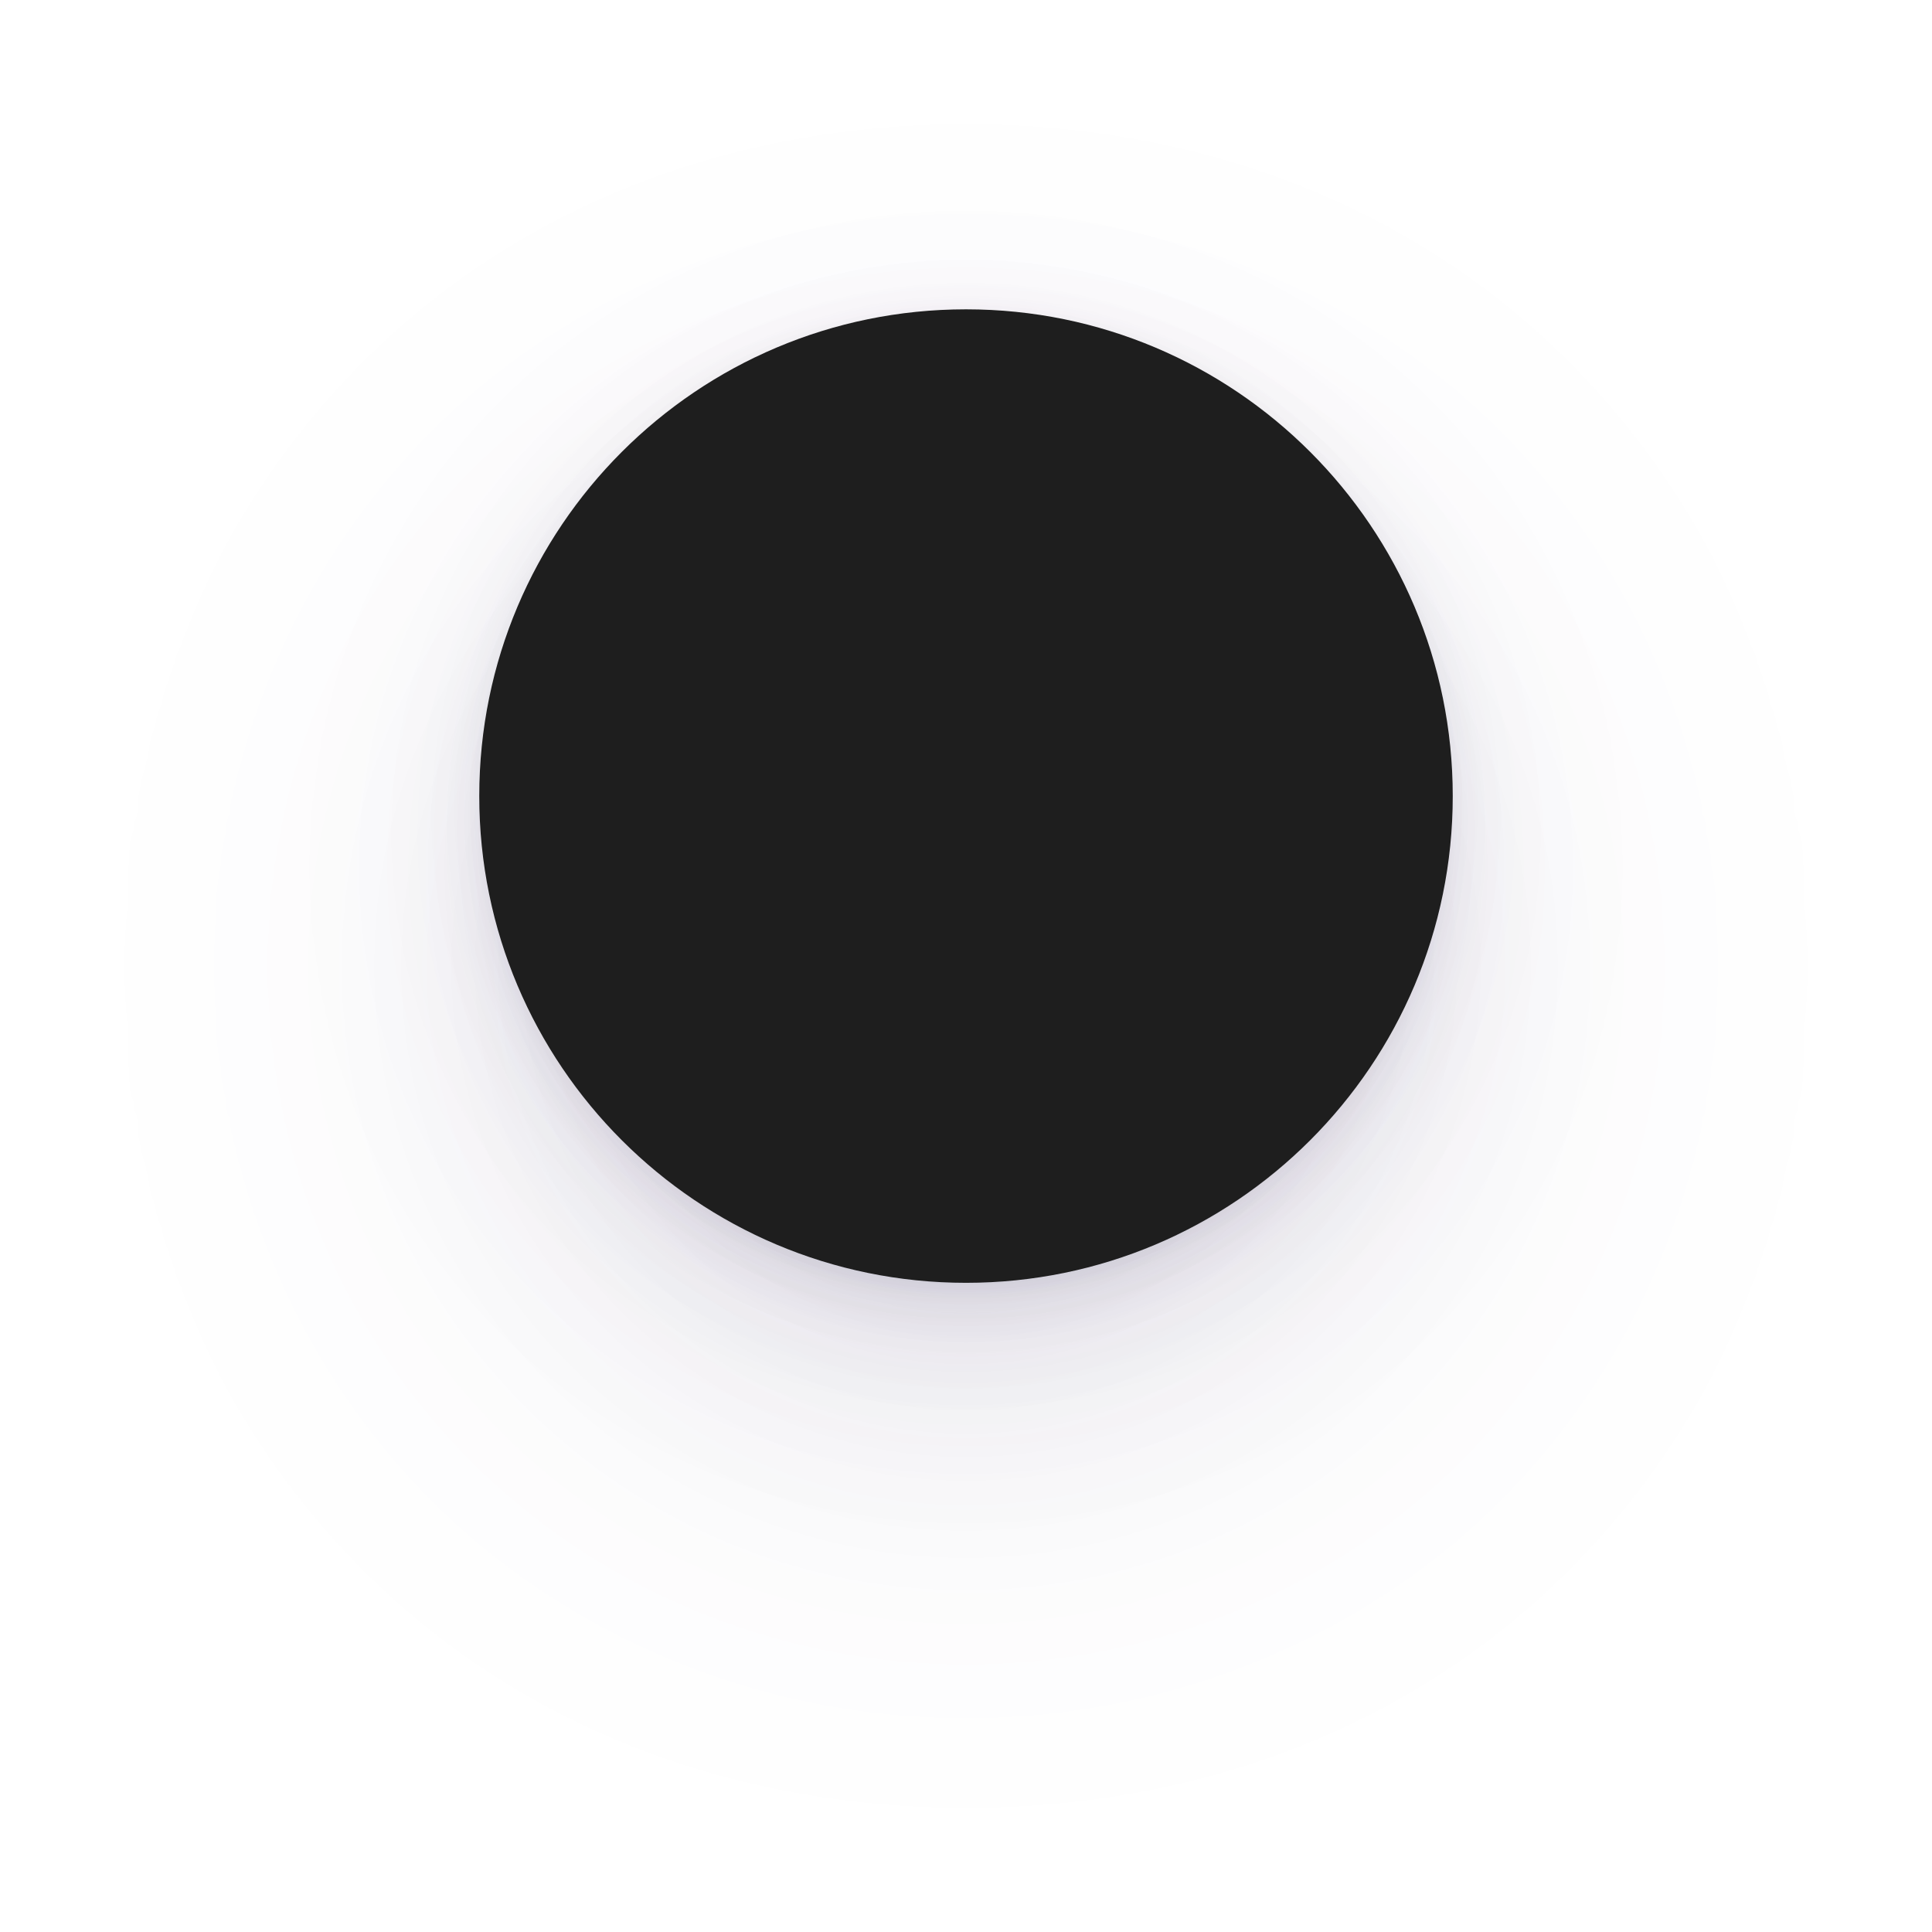
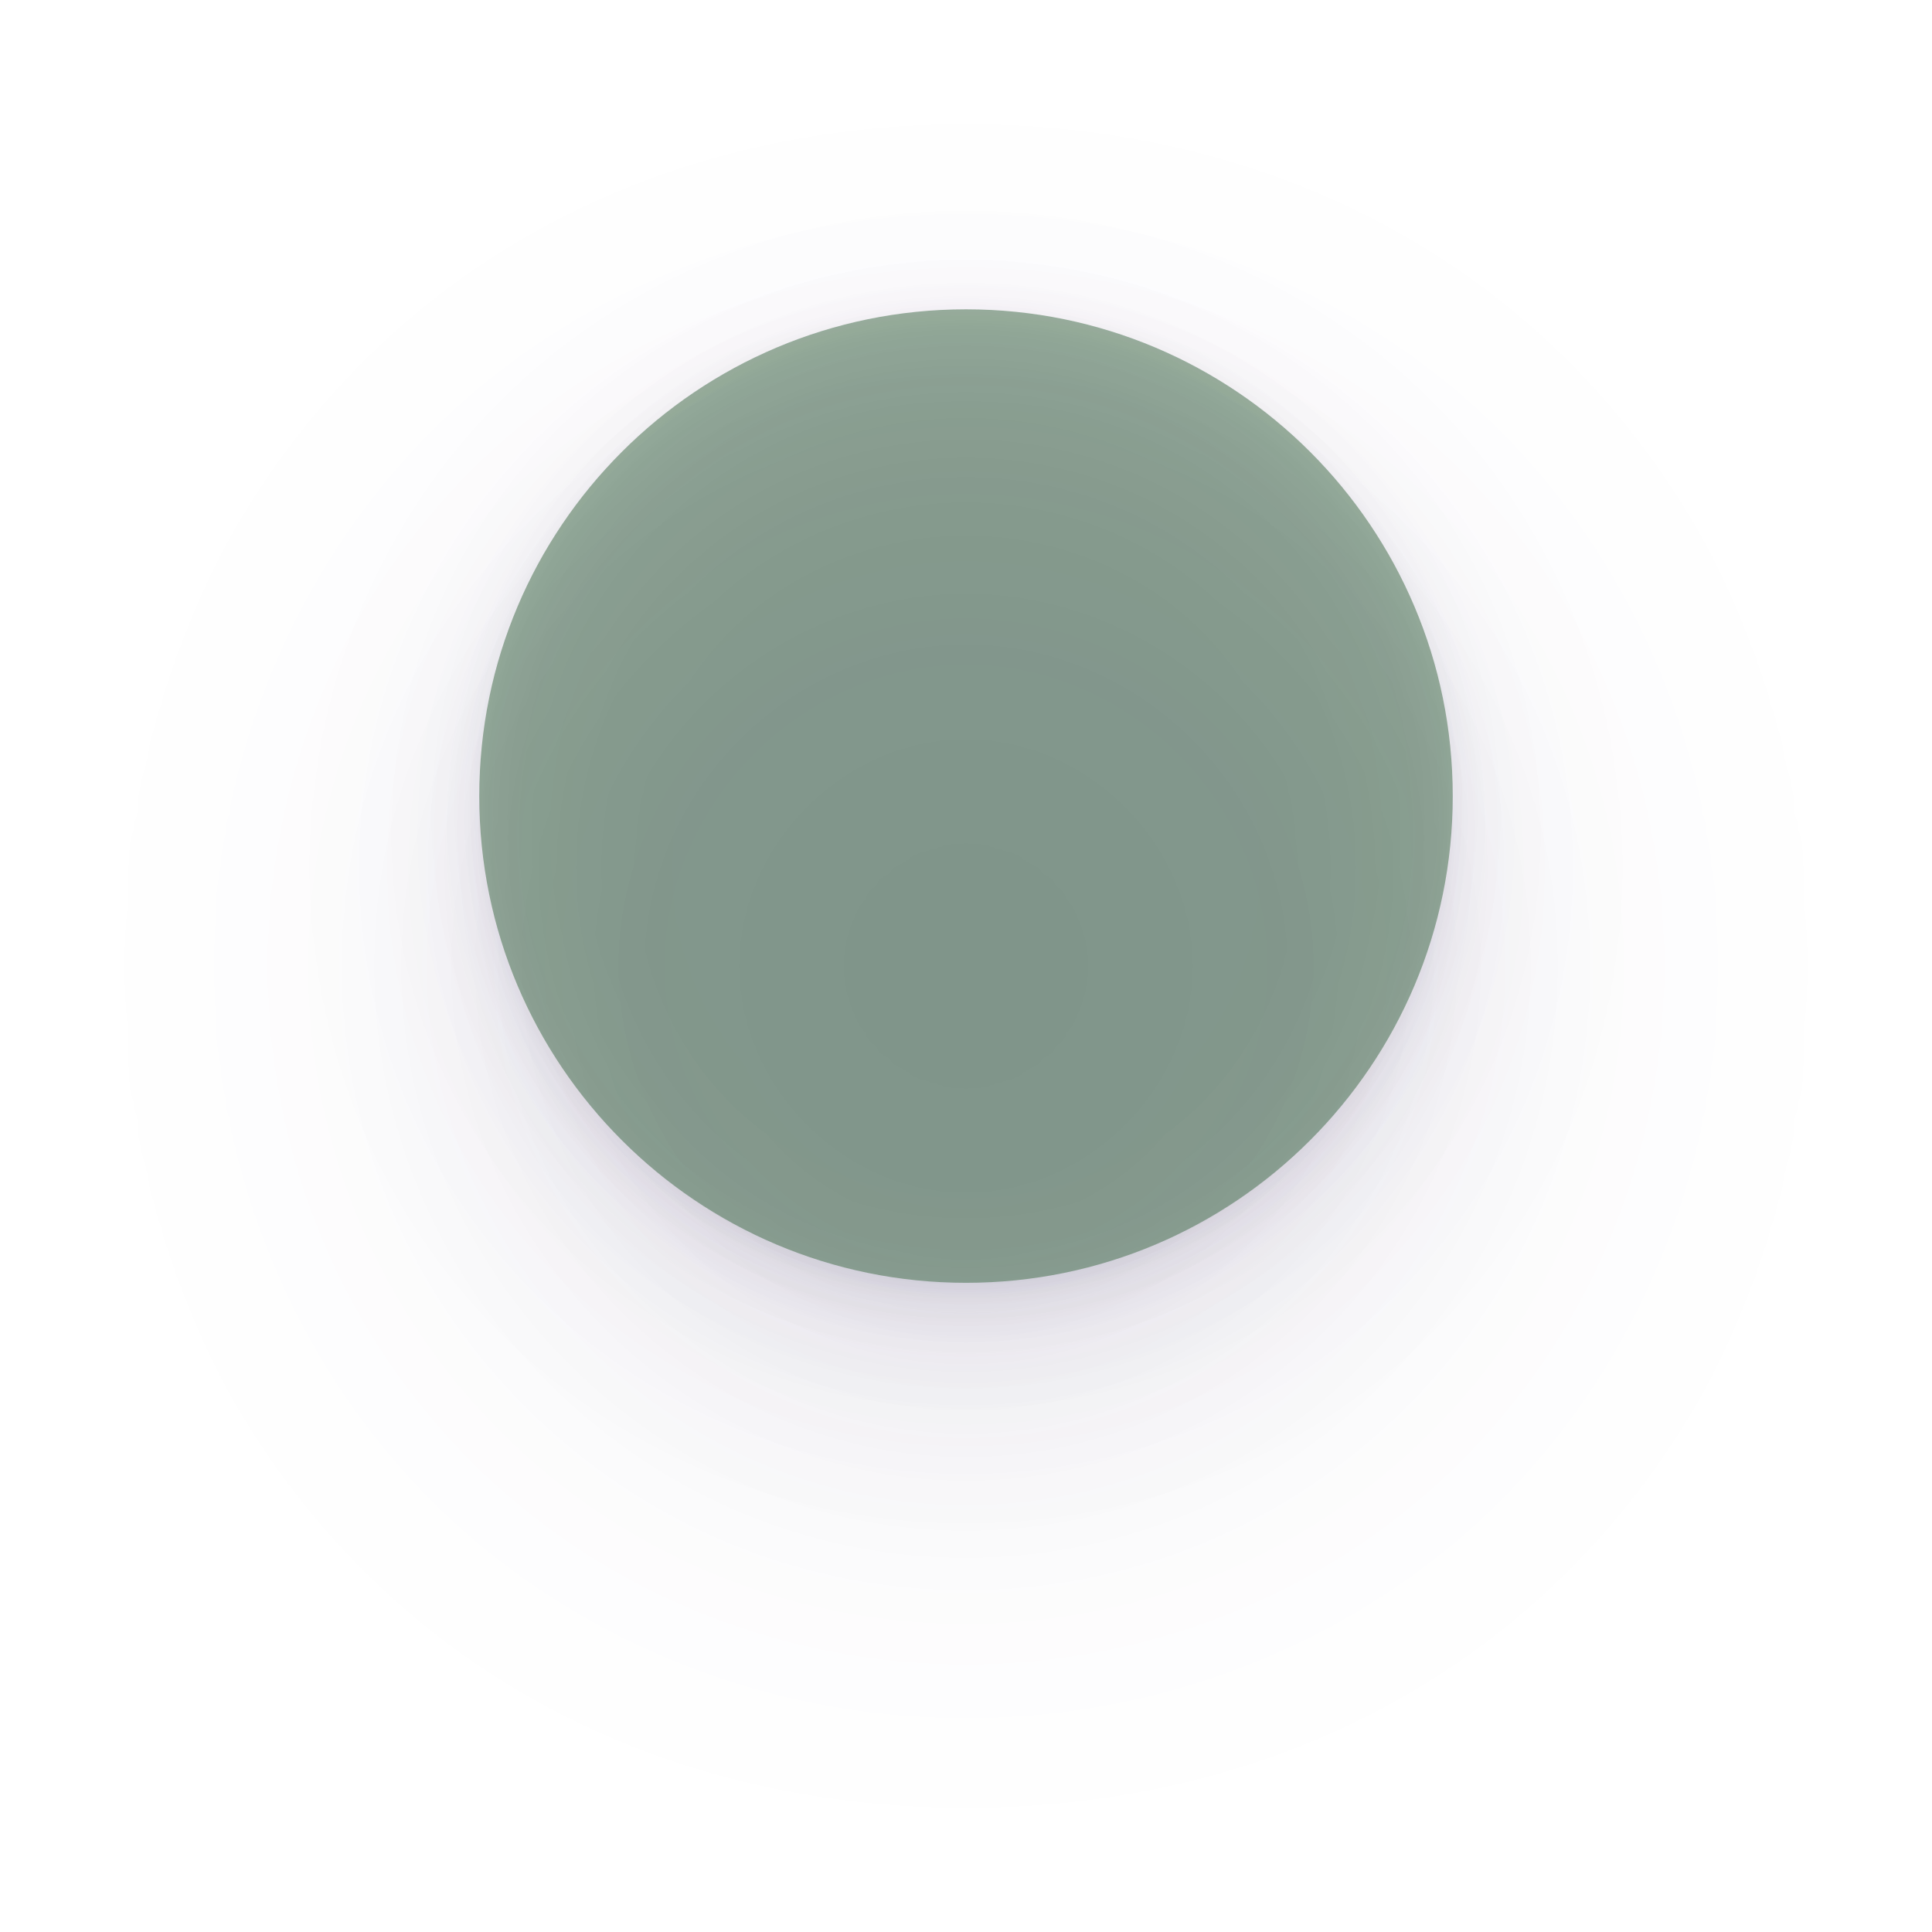
<svg xmlns="http://www.w3.org/2000/svg" preserveAspectRatio="none" overflow="visible" style="display: block;" width="2089.81" height="2089.81" viewBox="0 0 2089.81 2089.81" fill="none">
-   <g id="Ellipse" filter="url(#filter0_dddddd_0_15)">
-     <circle cx="1044.91" cy="861.098" r="526.5" fill="#1E1E1E" fill-opacity="1" />
+   <g id="Ellipse" filter="url(#filter0_dddddd_0_4)">
+     <circle cx="1044.91" cy="861.098" r="526.5" fill="#3D6944" fill-opacity="0.5" />
  </g>
  <defs>
-     <filter id="filter0_dddddd_0_15" x="0" y="-1.52588e-05" width="2089.81" height="2089.81" filterUnits="userSpaceOnUse" color-interpolation-filters="sRGB">
+     <filter id="filter0_dddddd_0_4" x="0" y="-1.52588e-05" width="2089.81" height="2089.81" filterUnits="userSpaceOnUse" color-interpolation-filters="sRGB">
      <feFlood flood-opacity="0" result="BackgroundImageFix" />
      <feColorMatrix in="SourceAlpha" type="matrix" values="0 0 0 0 0 0 0 0 0 0 0 0 0 0 0 0 0 0 127 0" result="hardAlpha" />
      <feOffset dy="5.086" />
      <feGaussianBlur stdDeviation="7.173" />
      <feColorMatrix type="matrix" values="0 0 0 0 0.2 0 0 0 0 0.145 0 0 0 0 0.341 0 0 0 0.025 0" />
-       <feBlend mode="normal" in2="BackgroundImageFix" result="effect1_dropShadow_0_15" />
+       <feBlend mode="normal" in2="BackgroundImageFix" result="effect1_dropShadow_0_4" />
      <feColorMatrix in="SourceAlpha" type="matrix" values="0 0 0 0 0 0 0 0 0 0 0 0 0 0 0 0 0 0 127 0" result="hardAlpha" />
      <feOffset dy="12.223" />
      <feGaussianBlur stdDeviation="17.237" />
      <feColorMatrix type="matrix" values="0 0 0 0 0.2 0 0 0 0 0.145 0 0 0 0 0.341 0 0 0 0.036 0" />
-       <feBlend mode="normal" in2="effect1_dropShadow_0_15" result="effect2_dropShadow_0_15" />
+       <feBlend mode="normal" in2="effect1_dropShadow_0_4" result="effect2_dropShadow_0_4" />
      <feColorMatrix in="SourceAlpha" type="matrix" values="0 0 0 0 0 0 0 0 0 0 0 0 0 0 0 0 0 0 127 0" result="hardAlpha" />
      <feOffset dy="23.016" />
      <feGaussianBlur stdDeviation="32.456" />
      <feColorMatrix type="matrix" values="0 0 0 0 0.2 0 0 0 0 0.145 0 0 0 0 0.341 0 0 0 0.045 0" />
-       <feBlend mode="normal" in2="effect2_dropShadow_0_15" result="effect3_dropShadow_0_15" />
+       <feBlend mode="normal" in2="effect2_dropShadow_0_4" result="effect3_dropShadow_0_4" />
      <feColorMatrix in="SourceAlpha" type="matrix" values="0 0 0 0 0 0 0 0 0 0 0 0 0 0 0 0 0 0 127 0" result="hardAlpha" />
      <feOffset dy="41.056" />
      <feGaussianBlur stdDeviation="57.897" />
      <feColorMatrix type="matrix" values="0 0 0 0 0.2 0 0 0 0 0.145 0 0 0 0 0.341 0 0 0 0.054 0" />
-       <feBlend mode="normal" in2="effect3_dropShadow_0_15" result="effect4_dropShadow_0_15" />
+       <feBlend mode="normal" in2="effect3_dropShadow_0_4" result="effect4_dropShadow_0_4" />
      <feColorMatrix in="SourceAlpha" type="matrix" values="0 0 0 0 0 0 0 0 0 0 0 0 0 0 0 0 0 0 127 0" result="hardAlpha" />
      <feOffset dy="76.791" />
      <feGaussianBlur stdDeviation="108.289" />
      <feColorMatrix type="matrix" values="0 0 0 0 0.2 0 0 0 0 0.145 0 0 0 0 0.341 0 0 0 0.065 0" />
-       <feBlend mode="normal" in2="effect4_dropShadow_0_15" result="effect5_dropShadow_0_15" />
+       <feBlend mode="normal" in2="effect4_dropShadow_0_4" result="effect5_dropShadow_0_4" />
      <feColorMatrix in="SourceAlpha" type="matrix" values="0 0 0 0 0 0 0 0 0 0 0 0 0 0 0 0 0 0 127 0" result="hardAlpha" />
      <feOffset dy="183.809" />
      <feGaussianBlur stdDeviation="259.203" />
      <feColorMatrix type="matrix" values="0 0 0 0 0.2 0 0 0 0 0.145 0 0 0 0 0.341 0 0 0 0.09 0" />
-       <feBlend mode="normal" in2="effect5_dropShadow_0_15" result="effect6_dropShadow_0_15" />
-       <feBlend mode="normal" in="SourceGraphic" in2="effect6_dropShadow_0_15" result="shape" />
+       <feBlend mode="normal" in2="effect5_dropShadow_0_4" result="effect6_dropShadow_0_4" />
+       <feBlend mode="normal" in="SourceGraphic" in2="effect6_dropShadow_0_4" result="shape" />
    </filter>
  </defs>
</svg>
